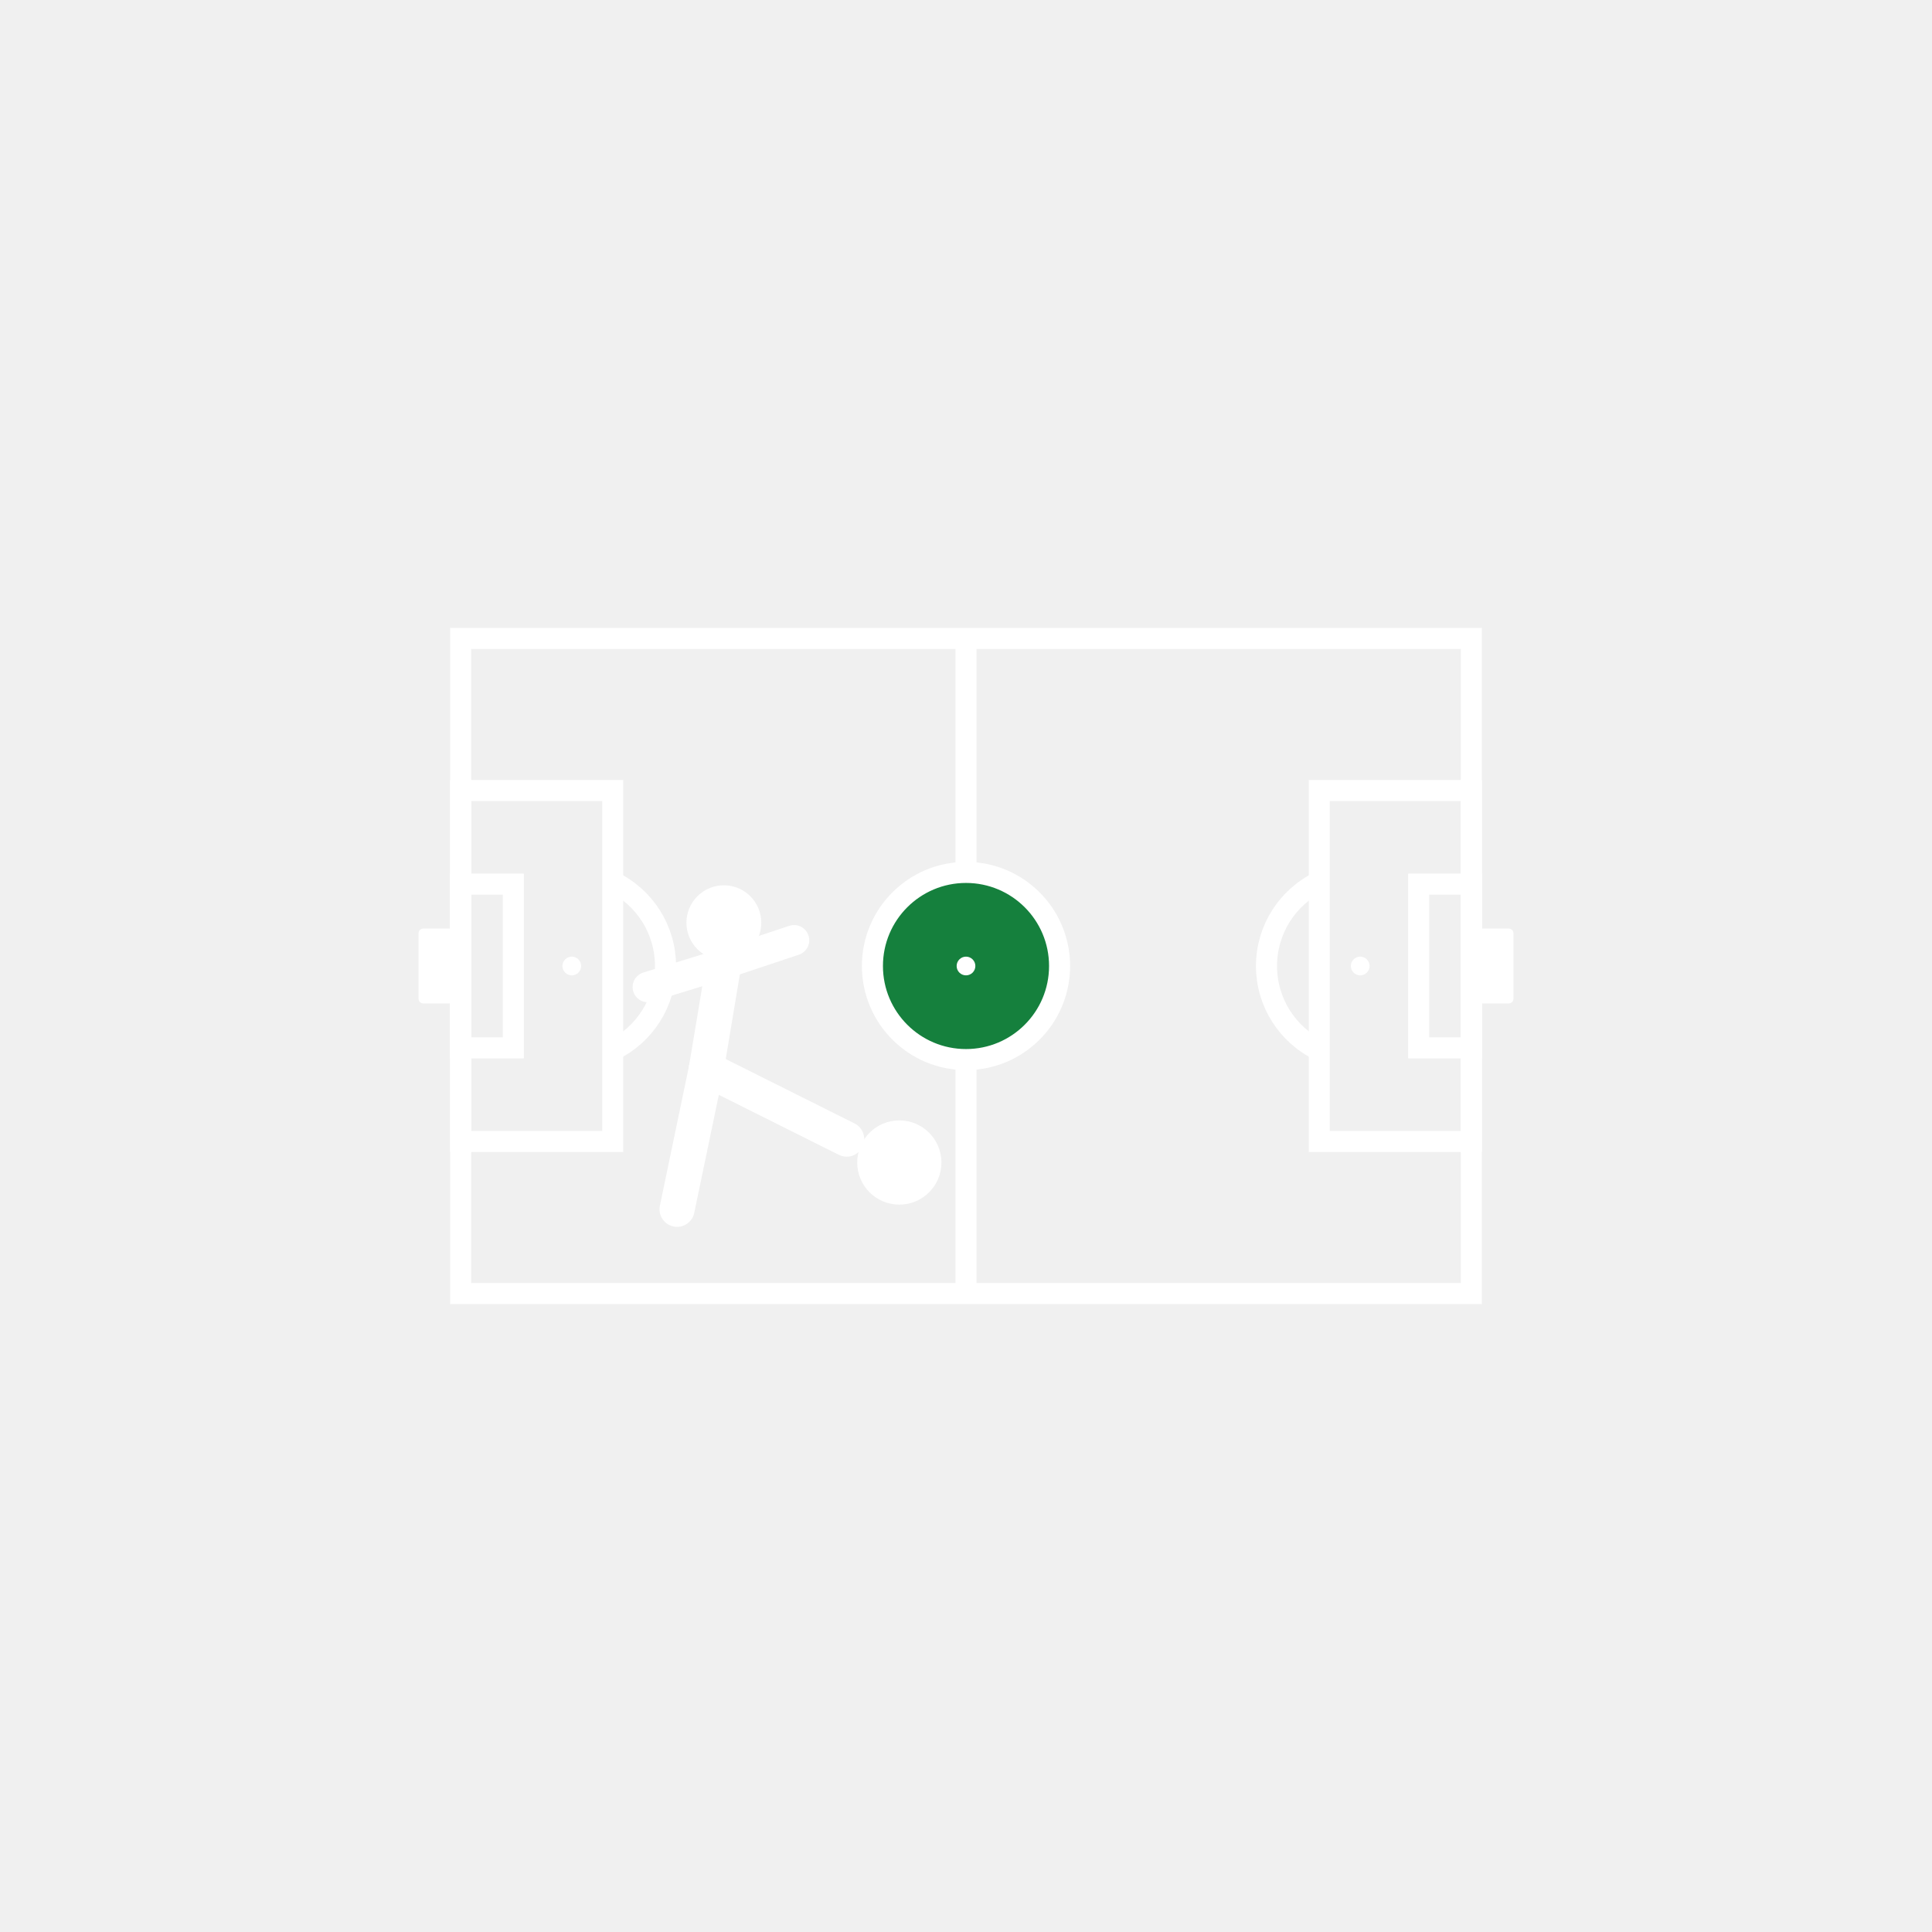
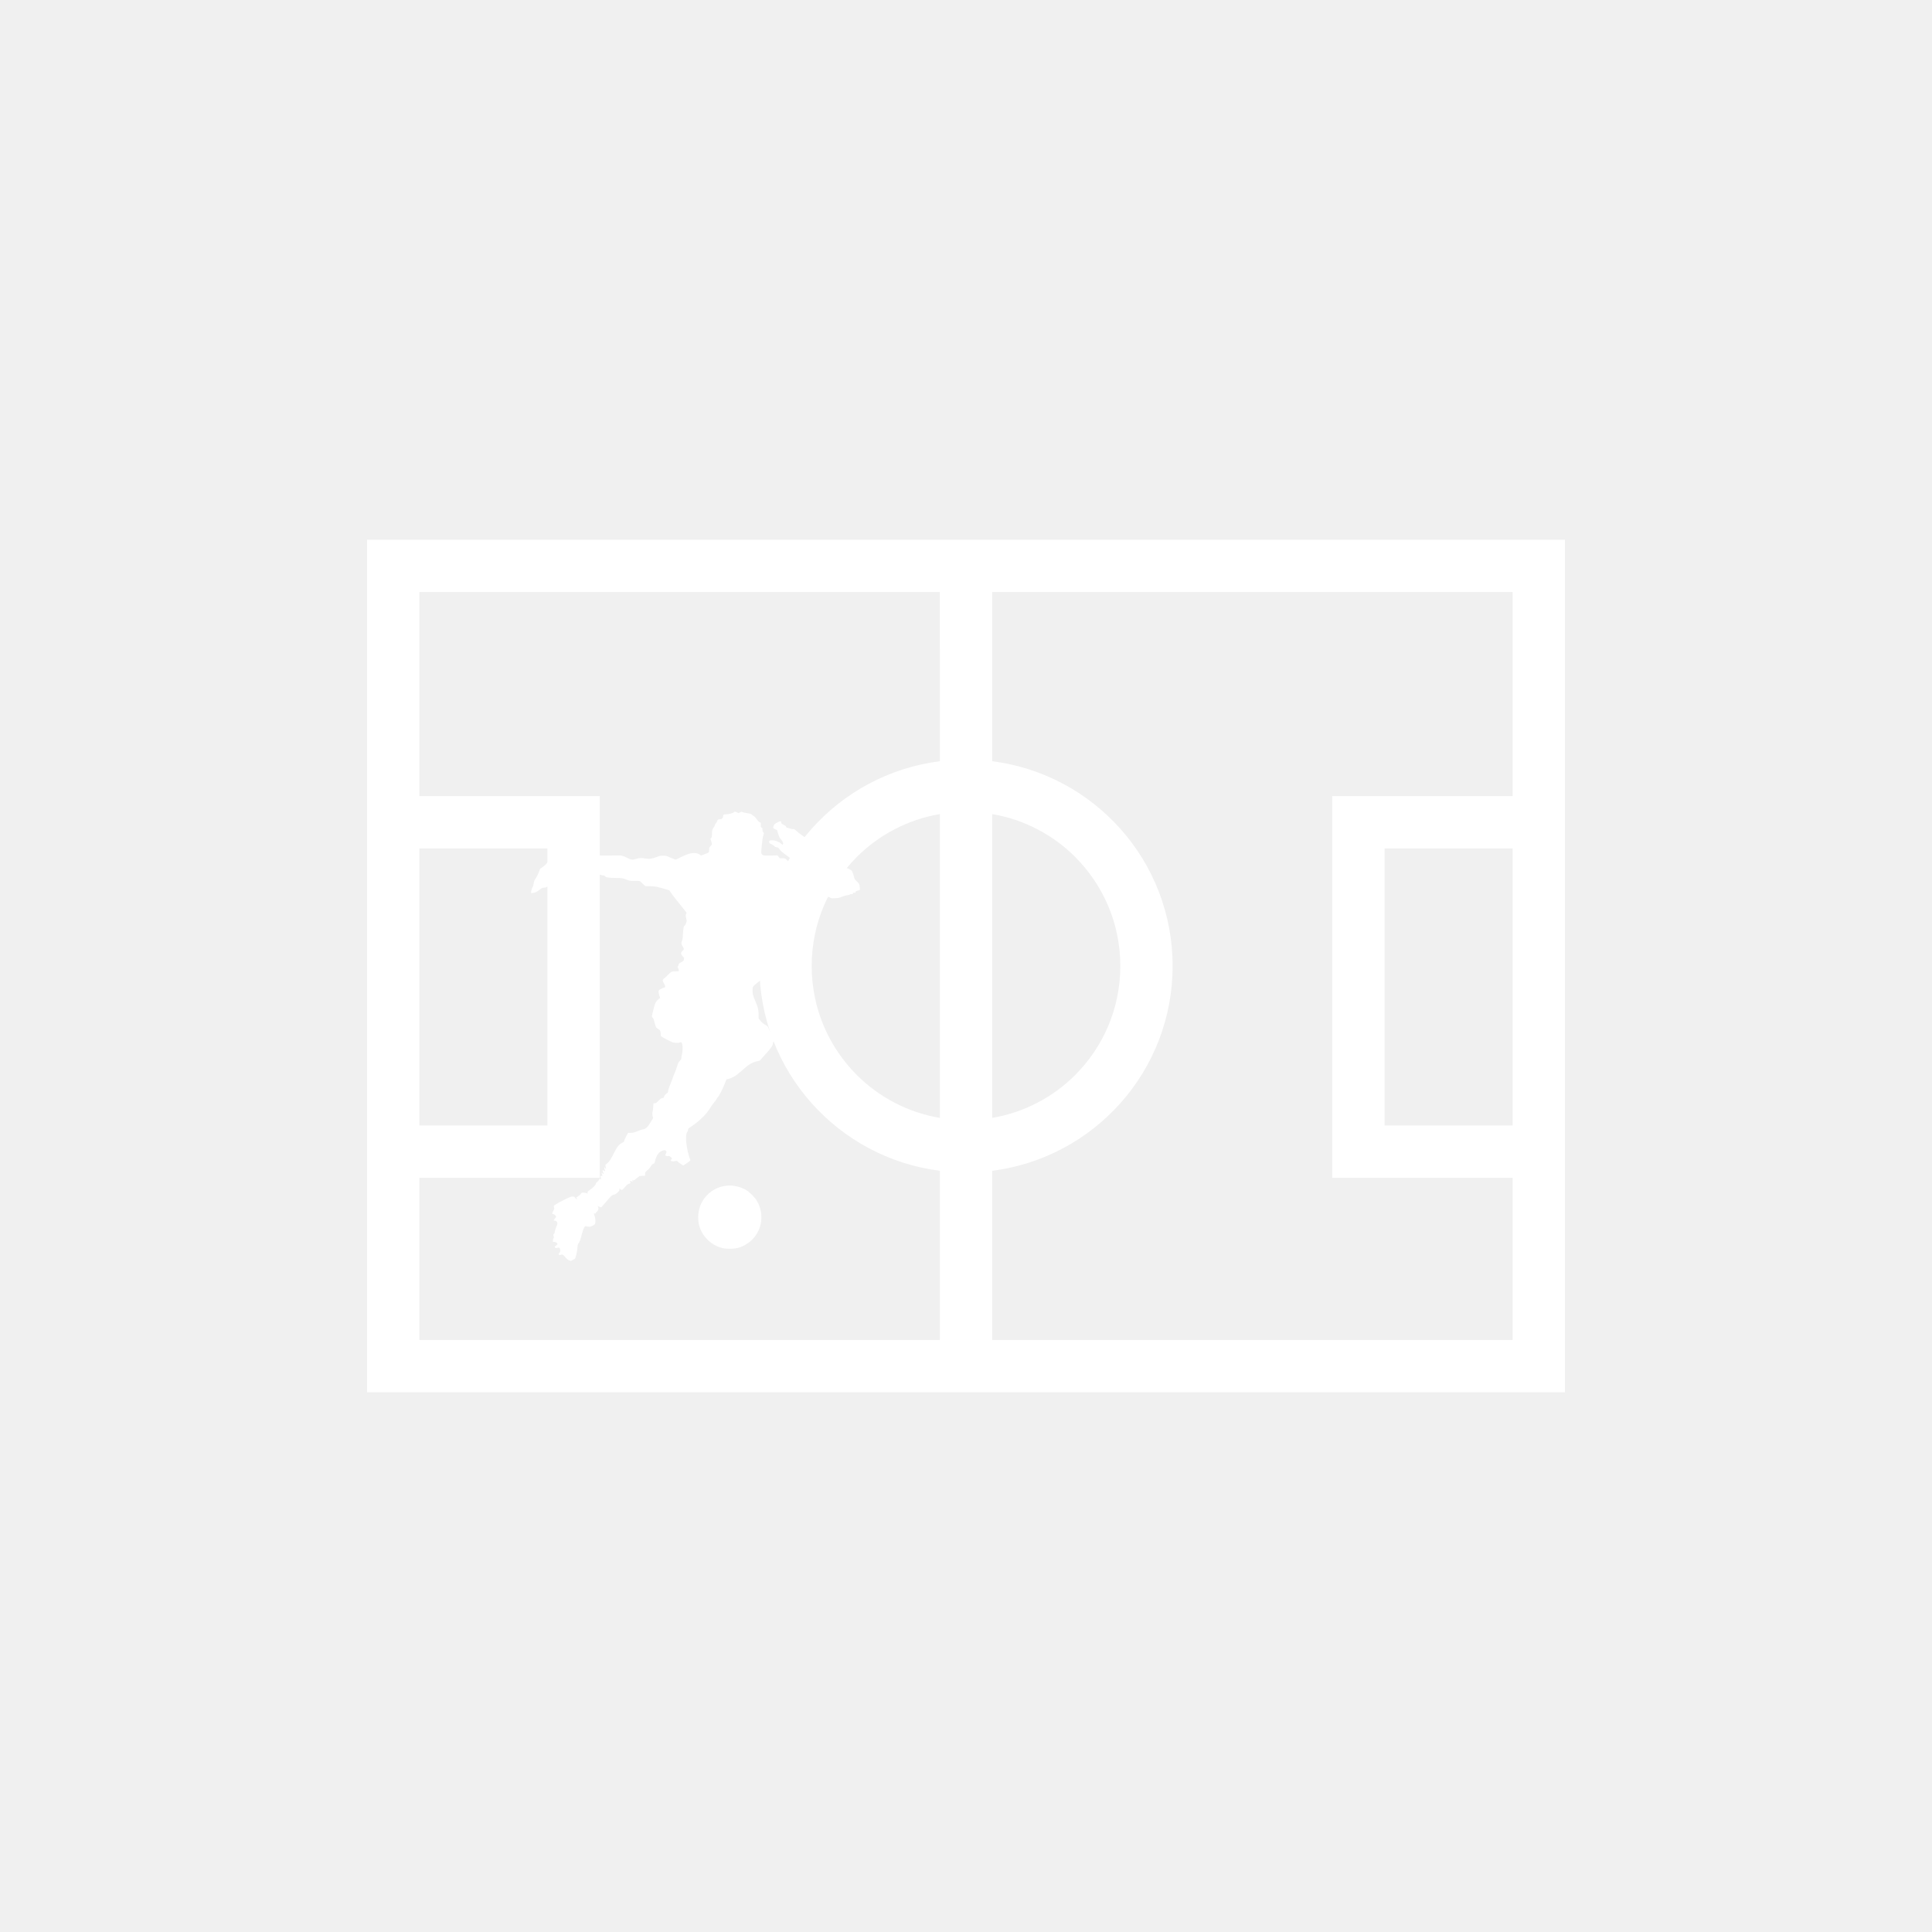
<svg xmlns="http://www.w3.org/2000/svg" viewBox="0 0 1024 1024" width="1024" height="1024">
  <g transform="translate(512 512) scale(0.62) translate(-512 -512)">
-     <rect x="80" y="232" width="864" height="560" fill="none" stroke="#FFFFFF" stroke-width="18" />
-     <line x1="512" y1="232" x2="512" y2="792" stroke="#FFFFFF" stroke-width="18" />
-     <circle cx="512" cy="512" r="80" fill="#15803D" stroke="#FFFFFF" stroke-width="18" />
-     <circle cx="512" cy="512" r="8" fill="#FFFFFF" />
-     <rect x="80" y="362" width="130" height="300" fill="none" stroke="#FFFFFF" stroke-width="18" />
-     <rect x="80" y="442" width="45" height="140" fill="none" stroke="#FFFFFF" stroke-width="18" />
-     <circle cx="175" cy="512" r="8" fill="#FFFFFF" />
-     <path d="M 210 440 A 80 80 0 0 1 210 584" fill="none" stroke="#FFFFFF" stroke-width="18" />
-     <rect x="44" y="480" width="36" height="64" rx="4" ry="4" fill="#FFFFFF" />
-     <rect x="814" y="362" width="130" height="300" fill="none" stroke="#FFFFFF" stroke-width="18" />
-     <rect x="899" y="442" width="45" height="140" fill="none" stroke="#FFFFFF" stroke-width="18" />
-     <circle cx="849" cy="512" r="8" fill="#FFFFFF" />
-     <path d="M 814 440 A 80 80 0 0 0 814 584" fill="none" stroke="#FFFFFF" stroke-width="18" />
-     <rect x="944" y="480" width="36" height="64" rx="4" ry="4" fill="#FFFFFF" />
-     <line x1="290" y1="600" x2="265" y2="720" stroke="#FFFFFF" stroke-width="30" stroke-linecap="round" />
-     <line x1="290" y1="600" x2="410" y2="660" stroke="#FFFFFF" stroke-width="30" stroke-linecap="round" />
-     <line x1="290" y1="600" x2="305" y2="510" stroke="#FFFFFF" stroke-width="30" stroke-linecap="round" />
-     <line x1="305" y1="510" x2="240" y2="530" stroke="#FFFFFF" stroke-width="26" stroke-linecap="round" />
-     <line x1="305" y1="510" x2="365" y2="490" stroke="#FFFFFF" stroke-width="26" stroke-linecap="round" />
-     <circle cx="305" cy="475" r="32" fill="#FFFFFF" />
-     <circle cx="455" cy="680" r="36" fill="#FFFFFF" />
+     <g transform="scale(2)">
+       <path fill-rule="evenodd" fill="#FFFFFF" d="M0,73.783v364.433h512v-11.175V73.783H0z M22.358,205.741h54.726v118.446H22.358V205.741z M244.827,320.936    c-13.732-2.337-26.002-8.852-35.466-18.306c-11.954-11.962-19.316-28.383-19.318-46.63c0.003-18.254,7.364-34.668,19.318-46.638    c9.465-9.454,21.735-15.962,35.466-18.306V320.936z M167.684,256c0.004,44.982,33.652,82.026,77.143,87.532v72.319H22.358v-69.307    h77.084V183.383H22.358V96.141h222.465l0.004,72.328C201.332,173.989,167.688,211.017,167.684,256z M489.643,324.187h-54.726    V205.741h54.726V324.187z M489.643,183.383h-77.088v163.161h77.088v69.307H267.185l-0.004-72.319    c43.491-5.513,77.132-42.55,77.14-87.532c-0.008-44.983-33.652-82.01-77.14-87.532l-0.004-72.328h222.466V183.383z     M267.181,320.936v-129.88c13.732,2.345,25.998,8.853,35.459,18.306c11.955,11.969,19.316,28.384,19.319,46.638    c-0.004,18.247-7.364,34.668-19.319,46.63C293.178,312.084,280.912,318.591,267.181,320.936z" />
+     </g>
+     <g transform="translate(140 380) scale(0.30)">
+       <g transform="translate(0,1280) scale(0.1,-0.1)" fill="#FFFFFF" stroke="none">
+         <path d="M5786 12781 c-22 -24 -171 -62 -237 -60 -53 2 -68 -8 -69 -46 -1 -60 -37 -95 -99 -95 -47 0 -60 -9 -71 -50 -5 -20 -23 -51 -40 -68 -17 -18 -30 -43 -30 -57 0 -13 -13 -37 -29 -54 -35 -36 -51 -101 -51 -206 0 -64 -3 -77 -22 -95 l-22 -20 22 -68 c12 -38 22 -77 22 -88 0 -11 -18 -38 -40 -59 -38 -37 -40 -42 -40 -100 0 -33 -4 -65 -8 -71 -11 -17 -58 -39 -144 -68 l-78 -26 -35 24 c-80 55 -211 59 -351 10 -44 -15 -136 -55 -205 -90 l-126 -63 -48 15 c-27 8 -89 33 -139 56 -83 38 -97 42 -176 42 -76 1 -95 -3 -175 -35 -132 -54 -228 -66 -349 -44 -106 19 -154 16 -254 -15 -95 -30 -130 -26 -230 24 -154 76 -174 81 -367 76 -339 -9 -437 -6 -474 14 -28 15 -78 21 -265 32 -293 17 -461 32 -556 50 l-75 14 -50 -32 c-157 -99 -197 -118 -252 -118 -13 0 -24 -8 -28 -19 -4 -15 -21 -23 -63 -31 -87 -17 -108 -28 -138 -73 -59 -88 -88 -119 -159 -167 l-73 -51 -31 -89 c-18 -49 -57 -127 -86 -173 -47 -72 -56 -93 -65 -158 -7 -47 -18 -85 -32 -104 -12 -16 -27 -59 -34 -98 l-11 -70 57 6 c65 6 110 28 198 97 55 44 69 50 110 50 30 0 58 7 77 20 17 11 43 20 58 20 25 0 32 8 63 78 47 101 57 112 110 112 26 0 57 8 76 20 18 11 45 20 59 20 34 0 58 35 140 200 36 74 84 155 105 179 l39 43 35 -20 c52 -31 255 -92 305 -92 33 0 51 -6 70 -24 17 -16 44 -27 78 -31 76 -10 124 -26 143 -47 10 -10 30 -18 45 -18 18 0 32 -7 39 -19 11 -22 206 -91 257 -91 21 0 37 -7 47 -21 23 -34 111 -49 287 -49 182 0 237 -9 339 -53 73 -31 79 -32 221 -32 137 0 148 -1 165 -21 11 -12 45 -45 77 -74 l57 -53 133 -3 c75 -1 162 -9 202 -18 71 -16 346 -93 350 -98 1 -2 21 -32 45 -68 24 -36 104 -141 179 -234 75 -92 166 -207 202 -253 l67 -86 -15 -35 c-13 -31 -13 -43 1 -105 9 -38 16 -82 16 -98 0 -33 -46 -128 -66 -136 -19 -7 -33 -87 -40 -240 -5 -102 -11 -150 -25 -182 -28 -64 -24 -99 16 -161 19 -30 35 -64 35 -76 0 -12 -17 -36 -40 -57 -56 -50 -52 -93 14 -159 38 -38 38 -41 19 -111 -3 -11 -27 -29 -54 -42 -65 -30 -89 -52 -89 -83 0 -14 -8 -31 -17 -38 -17 -12 -17 -15 5 -58 38 -80 30 -91 -65 -88 -110 4 -138 -8 -233 -107 -47 -48 -97 -96 -113 -105 -37 -25 -36 -68 4 -131 17 -27 33 -63 36 -80 5 -29 3 -33 -27 -38 -17 -4 -60 -23 -96 -43 -64 -36 -64 -36 -64 -80 0 -25 10 -75 23 -111 l22 -65 -25 -16 c-48 -31 -100 -95 -120 -148 -23 -63 -90 -329 -90 -359 0 -12 11 -31 24 -42 16 -14 30 -47 45 -104 46 -179 42 -171 101 -207 64 -38 79 -65 80 -145 0 -41 5 -61 18 -73 27 -25 265 -150 320 -168 57 -19 163 -23 205 -7 42 16 45 14 64 -26 24 -54 23 -225 -1 -313 -10 -36 -18 -81 -17 -101 1 -30 -7 -44 -43 -81 -39 -39 -49 -59 -81 -164 -21 -65 -46 -136 -57 -158 -11 -21 -35 -82 -53 -135 -18 -53 -56 -152 -85 -221 -30 -72 -54 -147 -57 -177 -5 -46 -10 -56 -37 -72 -45 -28 -73 -62 -80 -97 -6 -28 -12 -32 -49 -37 -35 -5 -51 -16 -108 -76 -66 -69 -84 -79 -136 -72 -9 1 -13 -17 -13 -63 0 -35 -7 -100 -15 -143 -18 -95 -18 -126 0 -178 12 -33 12 -42 0 -55 -7 -8 -36 -55 -65 -105 -53 -93 -107 -157 -150 -180 -14 -7 -51 -18 -83 -25 -31 -6 -101 -30 -155 -53 -84 -35 -107 -41 -176 -42 l-78 -1 -54 -102 c-30 -57 -54 -114 -54 -127 0 -20 -11 -30 -56 -52 -90 -44 -147 -116 -244 -309 -91 -181 -138 -249 -201 -291 -22 -14 -38 -32 -35 -38 2 -7 7 -34 11 -61 l7 -49 -26 30 c-24 29 -25 29 -26 7 0 -12 7 -39 15 -59 19 -46 13 -52 -25 -25 -39 29 -46 13 -20 -44 24 -55 19 -66 -13 -36 -33 31 -39 27 -22 -15 20 -46 14 -62 -19 -56 -30 6 -32 -3 -11 -54 19 -45 20 -44 -11 -32 -15 5 -28 8 -29 7 -1 -2 -7 -16 -14 -33 -6 -16 -27 -40 -45 -52 -22 -14 -37 -33 -41 -53 -9 -42 -94 -132 -166 -175 -65 -40 -84 -65 -73 -98 6 -18 4 -20 -7 -11 -20 17 -101 32 -138 26 -22 -3 -35 -12 -41 -28 -5 -13 -29 -37 -52 -53 -98 -69 -91 -61 -73 -81 13 -14 13 -20 4 -26 -8 -4 -15 -2 -18 7 -2 7 -17 26 -32 41 -22 23 -36 28 -75 28 -40 0 -77 -14 -218 -84 -147 -72 -280 -148 -309 -176 -5 -4 -3 -26 4 -48 11 -38 10 -44 -20 -95 -39 -69 -41 -97 -5 -97 28 0 84 -49 84 -74 0 -9 -16 -33 -35 -55 -42 -46 -43 -56 -10 -57 75 -5 102 -71 62 -150 -28 -56 -57 -151 -57 -186 0 -13 -9 -29 -20 -36 -23 -14 -25 -39 -9 -76 9 -20 9 -29 -1 -42 -8 -8 -17 -38 -20 -65 -6 -48 -6 -49 20 -49 58 0 110 -32 110 -68 0 -5 -18 -22 -40 -37 -44 -31 -50 -49 -20 -65 14 -8 32 -8 61 0 51 14 65 4 74 -56 6 -40 3 -51 -21 -85 -25 -37 -26 -41 -11 -56 13 -14 20 -14 46 -3 47 19 76 5 131 -64 78 -97 163 -133 204 -87 10 11 30 21 44 23 19 2 28 12 40 43 33 92 53 186 58 280 5 75 11 105 24 120 34 39 61 107 95 239 37 148 67 226 96 252 16 14 23 15 45 6 13 -7 47 -12 73 -12 57 0 149 44 168 81 21 41 15 156 -12 233 -26 74 -26 87 1 65 15 -12 18 -11 28 5 6 10 25 34 43 52 42 42 50 77 30 120 -20 40 -19 40 34 13 23 -11 47 -18 54 -15 7 2 67 70 133 149 146 175 177 203 233 212 31 5 56 20 91 53 61 57 74 78 57 98 -16 19 9 19 35 -1 37 -28 59 -18 119 55 58 71 107 110 140 110 23 0 31 23 18 49 -15 28 3 37 34 17 34 -22 38 -20 31 16 -6 30 -5 30 12 15 17 -16 23 -13 103 50 l84 67 80 6 80 5 0 49 c1 51 -1 49 101 136 16 14 44 51 63 82 32 52 50 68 92 81 11 4 20 27 29 71 15 81 61 180 103 224 60 63 173 104 200 73 25 -28 26 -48 6 -85 -10 -20 -19 -40 -19 -44 0 -15 67 -41 77 -31 16 16 58 0 88 -31 l28 -29 -21 -35 -21 -35 35 -11 c25 -9 48 -9 90 0 55 12 57 11 78 -12 11 -14 52 -44 90 -68 l68 -44 33 20 c99 59 175 118 170 133 -114 297 -159 715 -86 807 11 15 21 41 21 58 0 29 8 38 93 94 124 82 214 156 321 260 103 101 151 162 229 287 31 50 84 122 117 160 34 39 63 82 67 97 3 15 13 30 23 33 22 7 127 212 195 382 l50 122 50 11 c64 14 176 68 243 118 29 22 103 84 164 138 60 55 131 114 157 132 88 64 202 112 298 127 27 4 47 14 56 28 8 12 78 92 156 177 147 160 201 242 201 305 0 19 8 39 20 50 39 35 19 103 -71 236 -34 51 -69 114 -79 141 -15 43 -25 54 -71 80 -76 43 -131 90 -173 147 l-36 49 0 108 c0 133 -15 198 -88 369 -72 172 -82 206 -83 295 -2 133 -1 133 130 239 65 52 134 104 154 115 21 12 35 26 33 32 -6 15 47 122 68 137 10 8 19 43 27 107 8 70 23 125 55 208 49 127 55 179 25 229 l-20 31 64 75 c67 79 94 101 163 136 31 16 42 27 42 45 0 13 6 29 14 35 9 7 17 43 21 94 10 107 29 179 65 242 30 53 80 235 80 292 0 21 8 40 24 55 35 33 46 85 53 244 5 128 8 141 26 150 22 10 31 23 47 67 13 38 70 62 195 82 62 11 129 30 175 51 147 65 262 79 372 44 80 -25 115 -25 173 0 26 11 56 20 67 20 12 0 61 -18 110 -41 l90 -41 101 4 c89 4 113 9 192 42 51 21 116 39 150 43 33 3 68 12 77 20 9 9 31 13 50 11 28 -2 33 0 36 20 3 20 9 22 40 20 27 -2 36 1 34 11 -4 22 17 40 57 47 67 12 71 17 65 87 -9 101 -12 109 -84 177 -60 58 -69 71 -79 120 -7 30 -24 87 -39 125 -27 70 -27 70 -98 105 -74 37 -151 66 -444 170 -478 169 -634 297 -745 615 -16 44 -33 85 -38 92 -5 7 -56 44 -113 83 -57 39 -131 96 -165 127 -54 51 -65 57 -98 54 -21 -1 -62 7 -92 18 -30 12 -64 21 -75 21 -15 0 -24 8 -28 26 -5 18 -21 32 -57 48 -67 32 -89 53 -89 88 0 26 -3 29 -22 23 -54 -16 -138 -59 -158 -80 -26 -27 -50 -93 -42 -113 3 -8 28 -25 56 -37 l51 -23 33 -107 c28 -91 40 -114 78 -155 53 -57 76 -116 55 -148 -6 -10 -16 -5 -41 18 -65 60 -173 102 -262 102 -78 -1 -90 -8 -86 -50 3 -34 7 -38 52 -55 27 -9 61 -31 76 -47 30 -32 68 -50 106 -50 17 0 31 -11 48 -37 33 -53 105 -118 211 -190 50 -34 103 -75 118 -91 l27 -28 -50 -24 -51 -24 -42 42 c-43 42 -43 42 -119 42 l-76 0 -33 42 -33 41 -181 -6 c-197 -6 -235 0 -266 43 -18 24 -18 31 2 245 13 145 27 238 40 274 24 70 24 87 -1 108 -15 13 -20 30 -20 70 0 46 -3 53 -20 53 -23 0 -31 25 -27 95 2 48 1 50 -29 59 -18 6 -41 24 -54 45 -47 70 -112 141 -136 147 -13 3 -24 10 -24 15 0 21 -56 42 -143 54 -51 7 -109 20 -129 28 -34 14 -39 14 -78 -5 l-42 -21 -44 21 c-55 27 -66 27 -88 3z" />
+         <path d="M1629 3233 l-24 -28 28 24 c25 23 32 31 24 31 -2 0 -14 -12 -28 -27z" />
+         <path d="M5570 2139 c-458 -51 -801 -433 -801 -895 0 -55 5 -130 11 -165 59 -325 300 -597 620 -700 79 -25 117 -31 225 -36 212 -9 377 36 545 148 402 269 519 798 269 1222 -51 87 -209 247 -291 295 -180 106 -386 153 -578 131z" />
+       </g>
+     </g>
  </g>
</svg>
